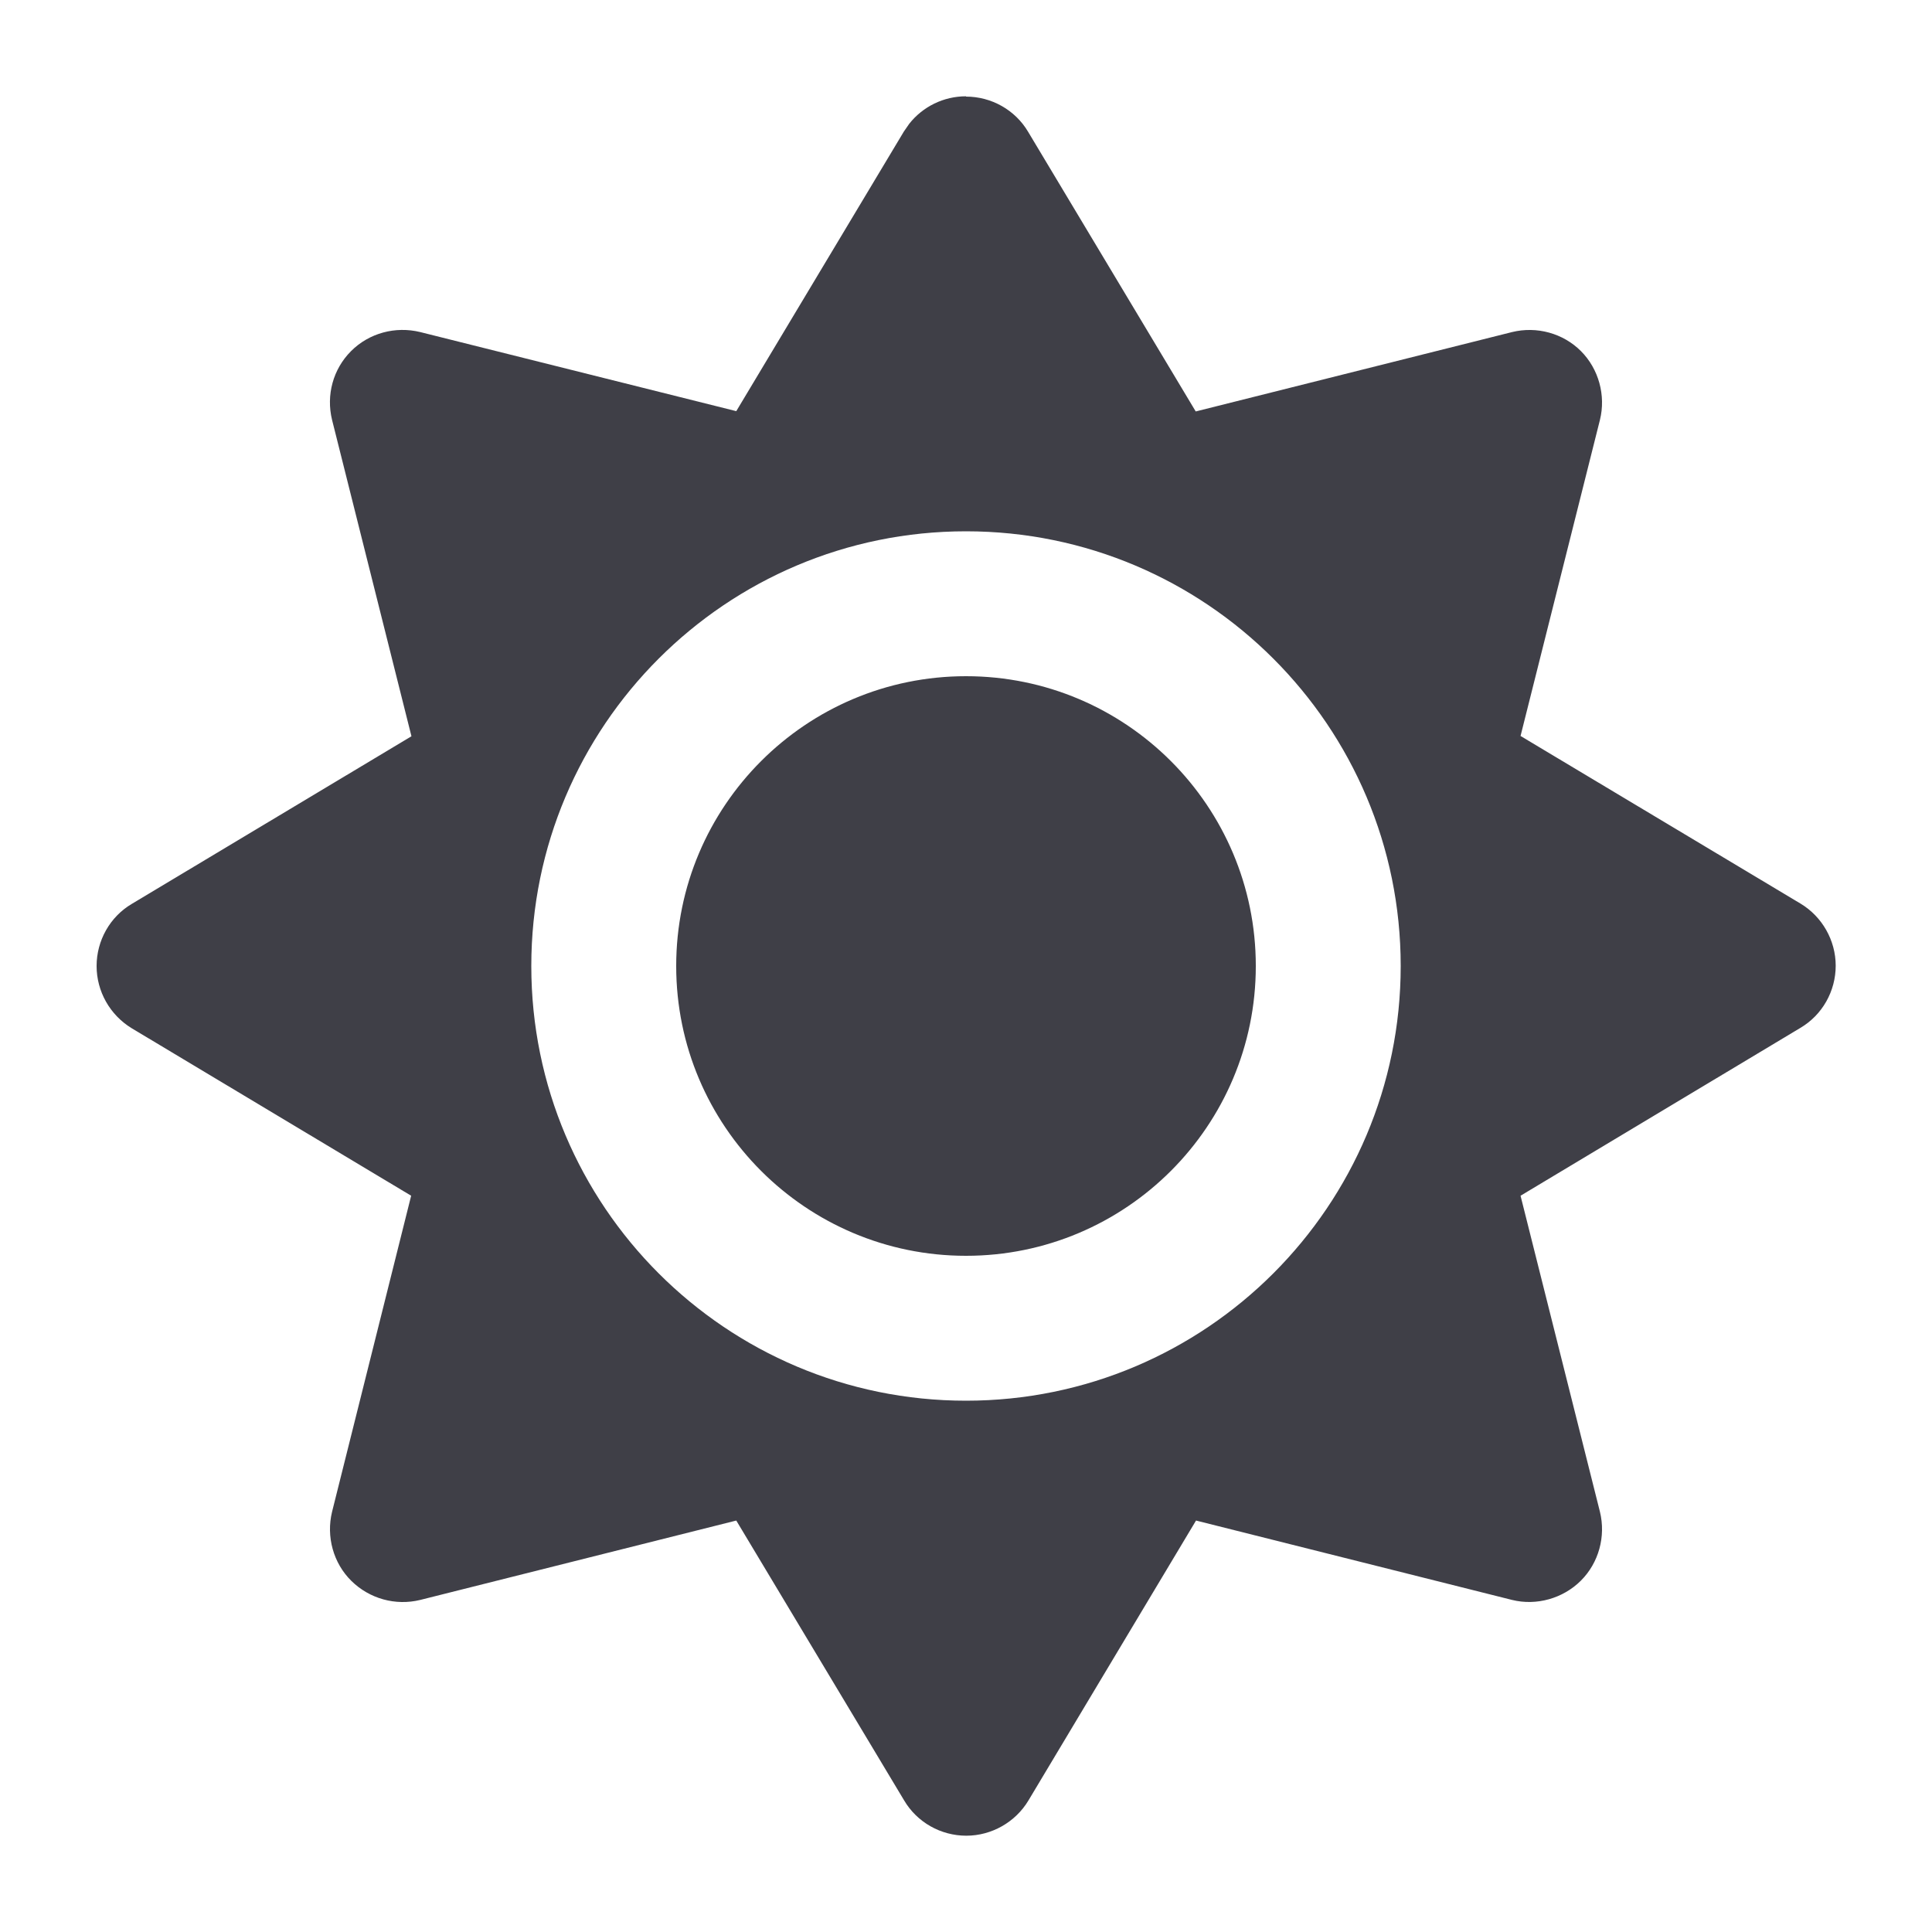
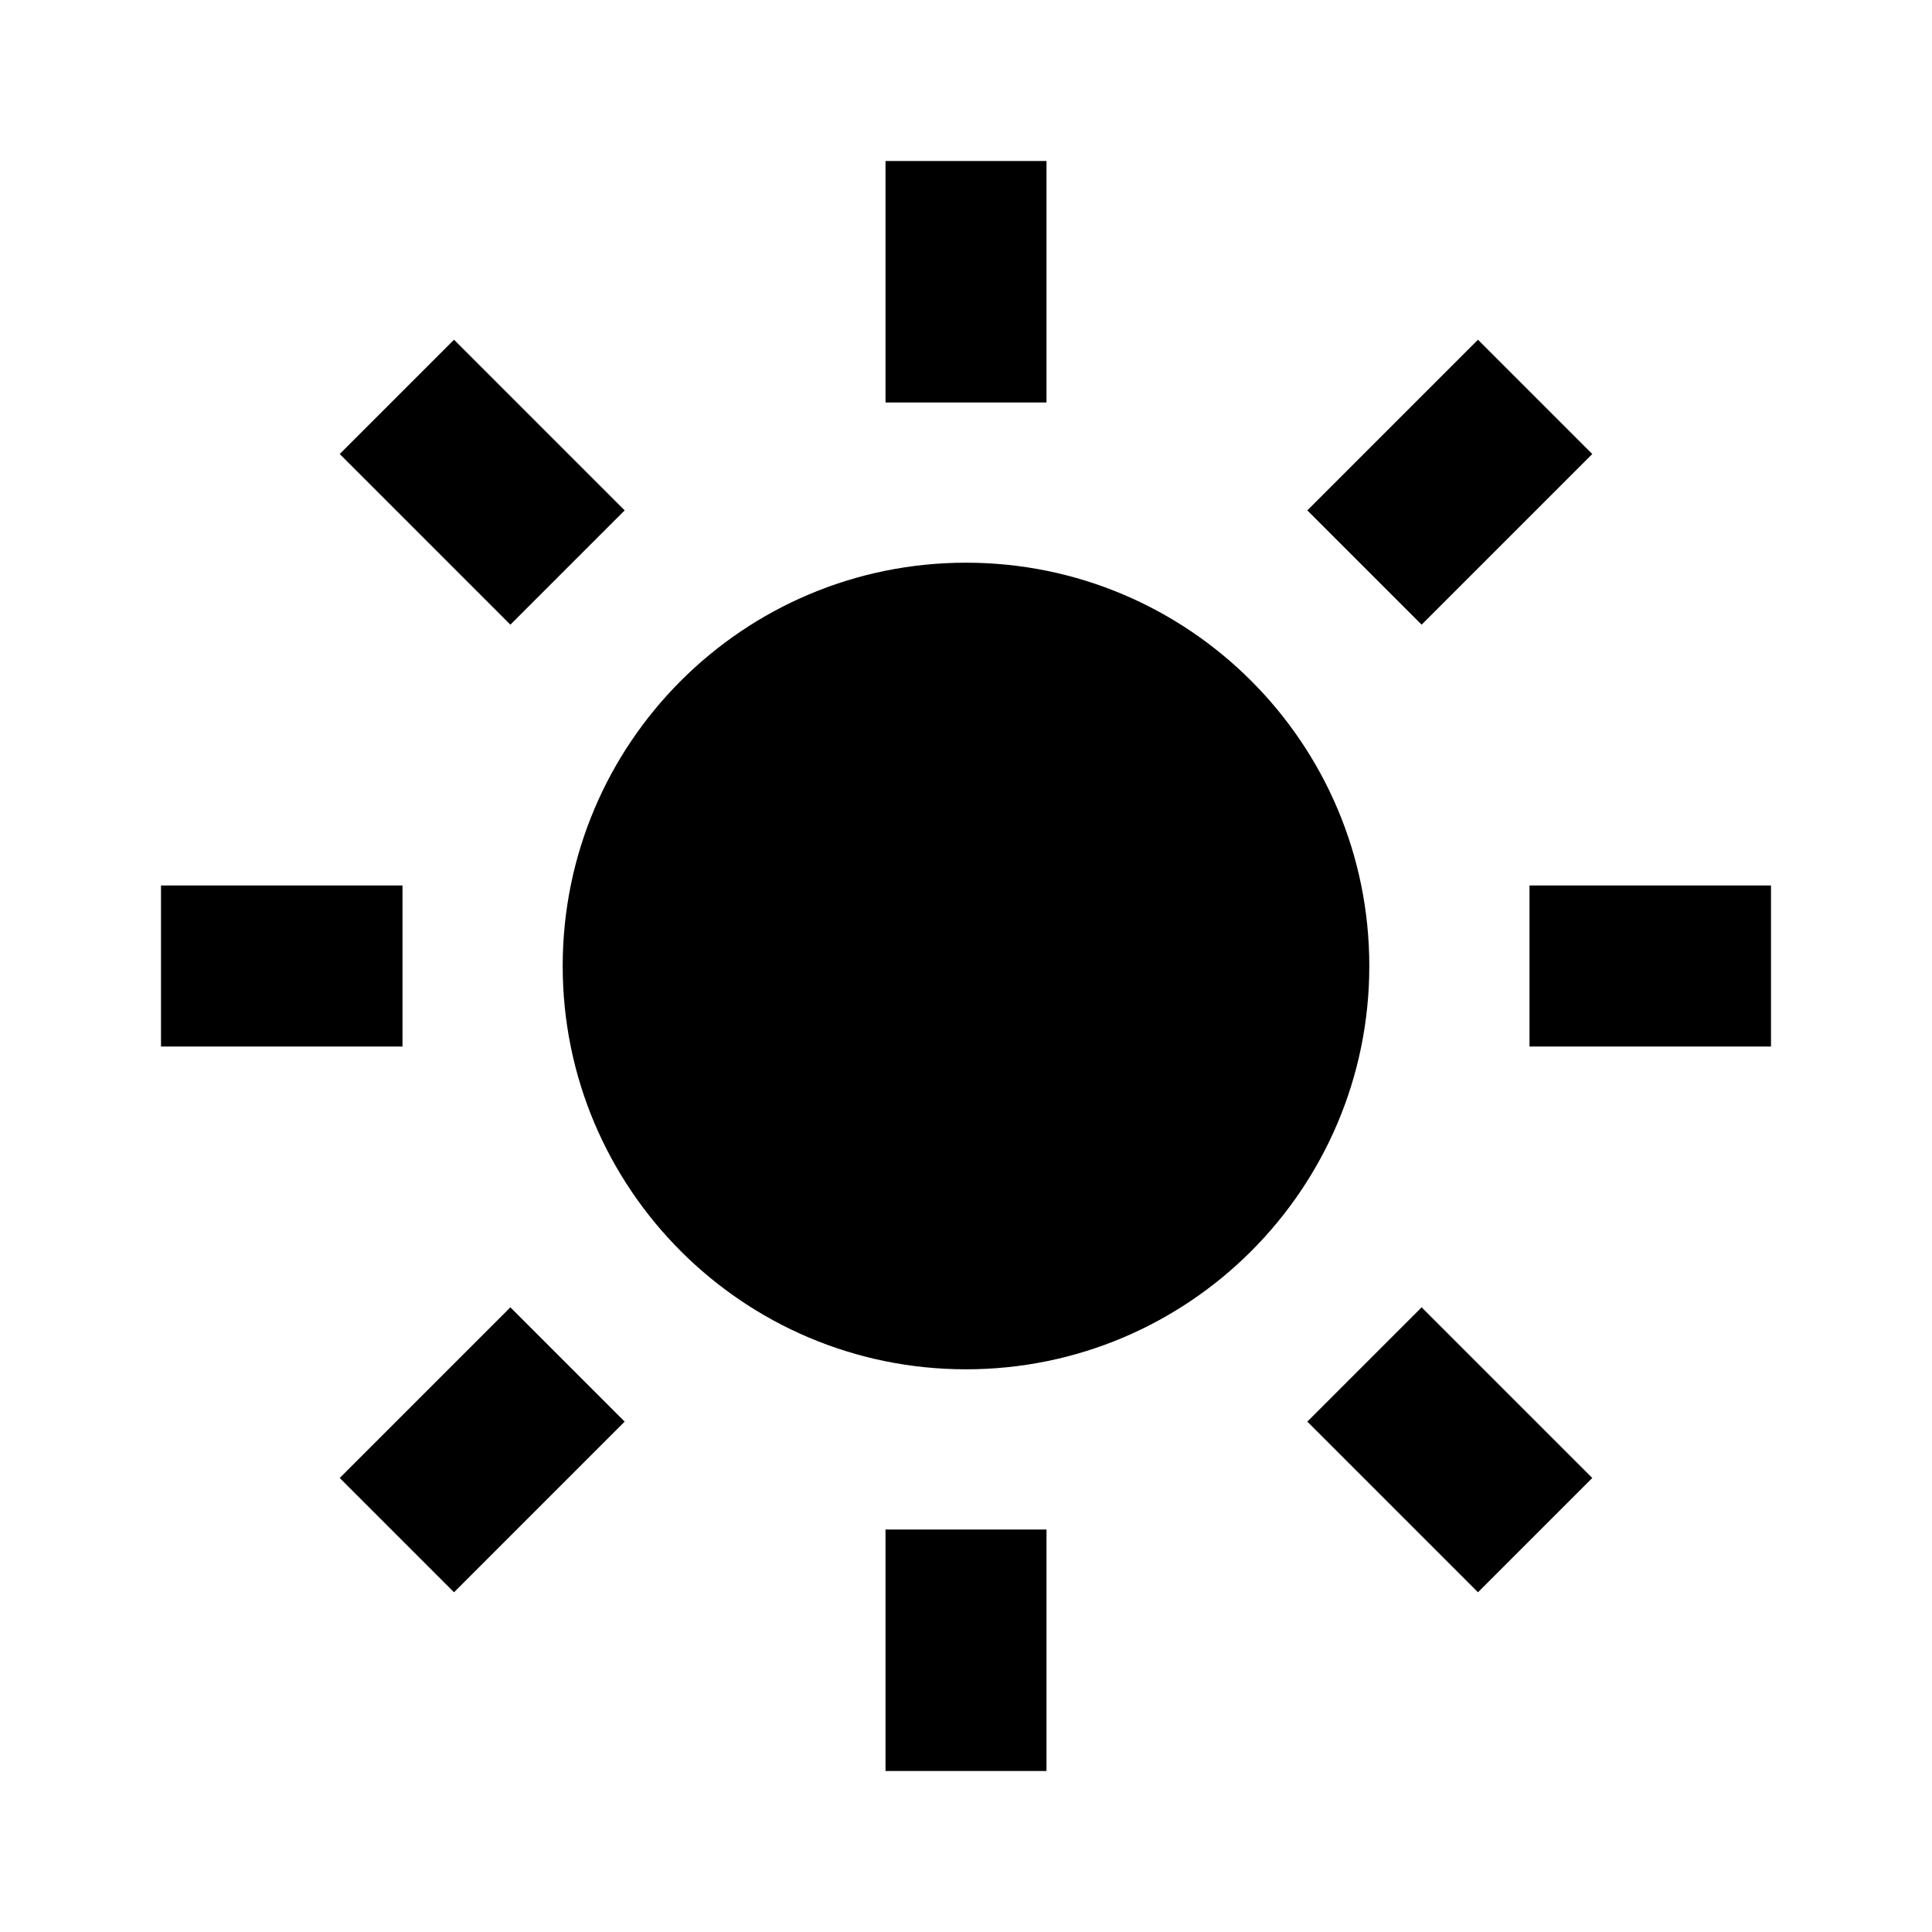
- <svg xmlns="http://www.w3.org/2000/svg" viewBox="0 0 640 640" fill="#3F3F47">
-   <path d="M320 32C328.4 32 336.3 36.4 340.6 43.7L396.1 136.3L500.9 110C509.1 108 517.8 110.4 523.7 116.3C529.6 122.2 532 131 530 139.1L503.7 243.8L596.4 299.3C603.6 303.6 608.1 311.5 608.1 319.9C608.1 328.3 603.7 336.2 596.4 340.5L503.7 396.1L530 500.8C532 509 529.6 517.7 523.7 523.6C517.8 529.5 509 532 500.9 530L396.2 503.7L340.7 596.4C336.4 603.6 328.5 608.1 320.1 608.1C311.7 608.1 303.8 603.7 299.5 596.4L243.9 503.7L139.2 530C131 532 122.4 529.6 116.4 523.7C110.4 517.8 108 509 110 500.8L136.2 396.1L43.6 340.6C36.4 336.2 32 328.4 32 320C32 311.6 36.4 303.7 43.7 299.4L136.3 243.9L110 139.1C108 130.9 110.3 122.3 116.3 116.3C122.3 110.3 131 108 139.2 110L243.9 136.2L299.4 43.6L301.2 41C305.7 35.3 312.6 31.9 320 31.9zM320 176C240.5 176 176 240.5 176 320C176 399.5 240.5 464 320 464C399.5 464 464 399.5 464 320C464 240.5 399.5 176 320 176zM320 416C267 416 224 373 224 320C224 267 267 224 320 224C373 224 416 267 416 320C416 373 373 416 320 416z" />
+ <svg xmlns="http://www.w3.org/2000/svg" width="24" height="24" fill="currentColor" viewBox="0 0 24 24" transform="" id="injected-svg">
+   <path d="M12 6.99a5.01 5.01 0 1 0 0 10.02 5.01 5.01 0 1 0 0-10.02M13 19h-2v3h2zm0-17h-2v3h2zM2 11h3v2H2zm17 0h3v2h-3zM4.22 18.36l.71.71.71.71 1.06-1.06 1.06-1.06-.71-.71-.71-.71-1.06 1.06zM19.78 5.64l-.71-.71-.71-.71-1.06 1.06-1.06 1.06.71.71.71.71 1.06-1.06zm-12.02.7L6.7 5.28 5.64 4.22l-.71.71-.71.71L5.28 6.7l1.06 1.06.71-.71zm8.48 11.32 1.06 1.06 1.06 1.06.71-.71.71-.71-1.06-1.06-1.06-1.06-.71.71z" />
</svg>
